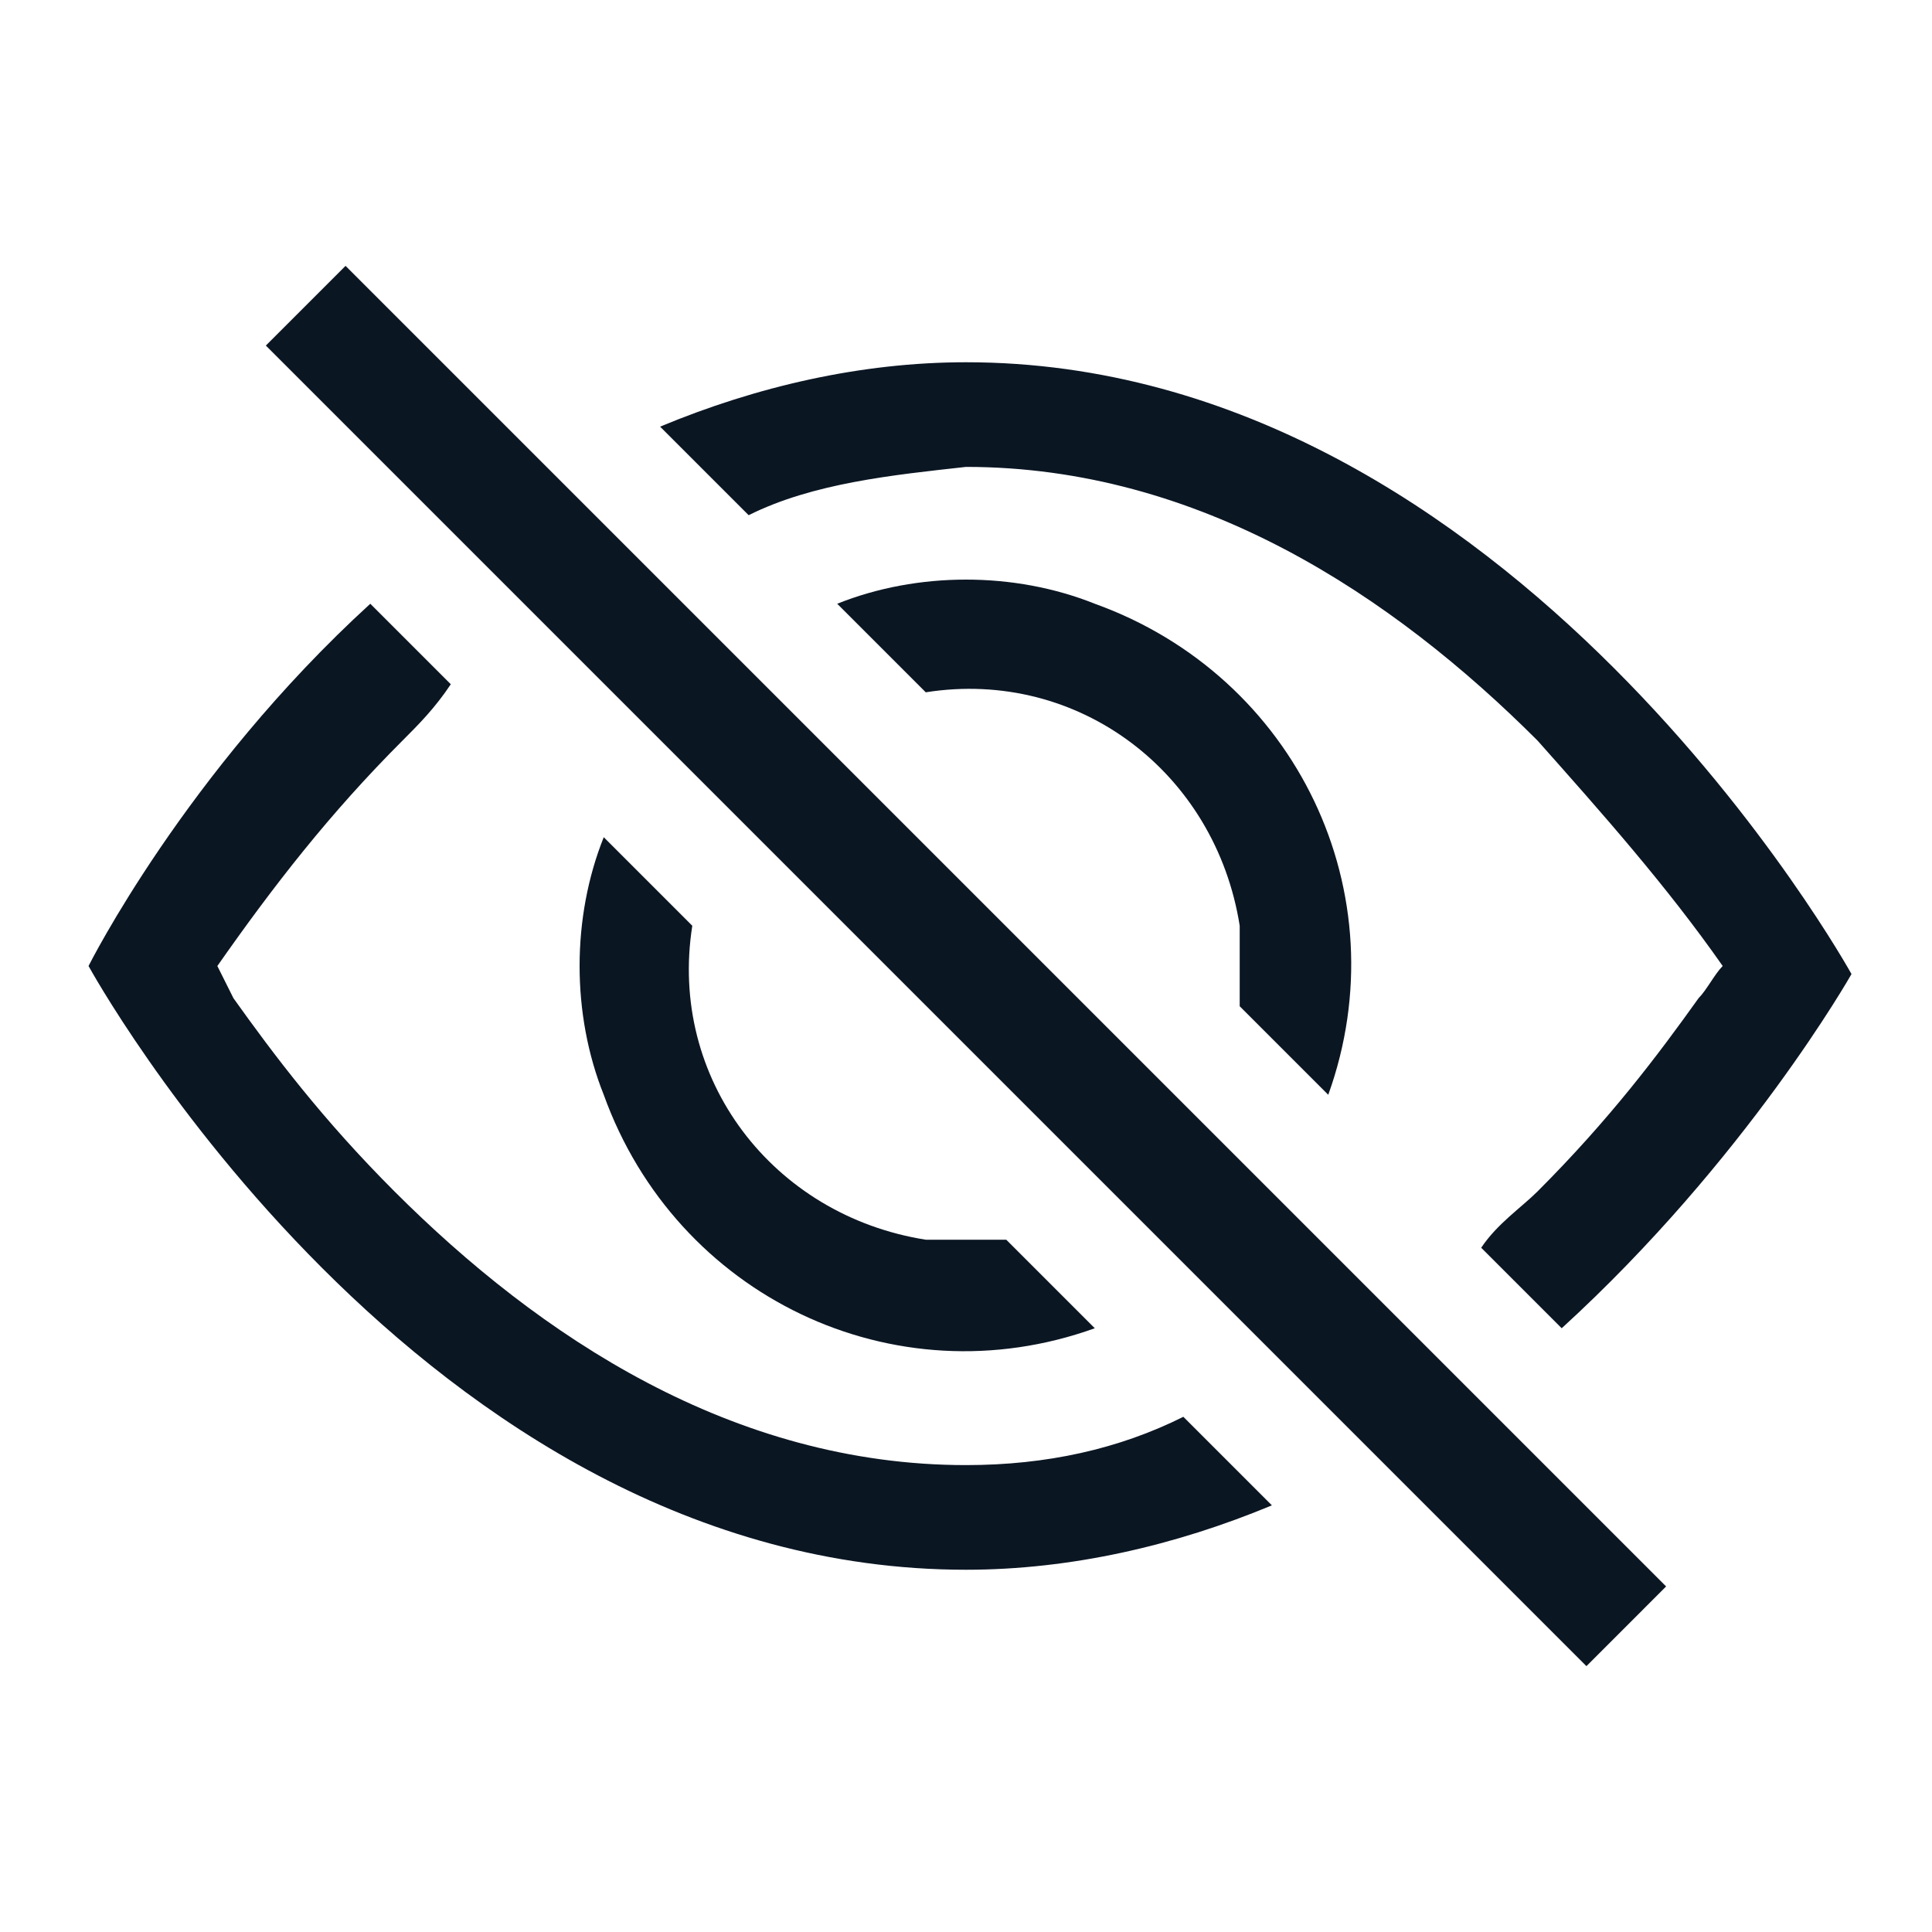
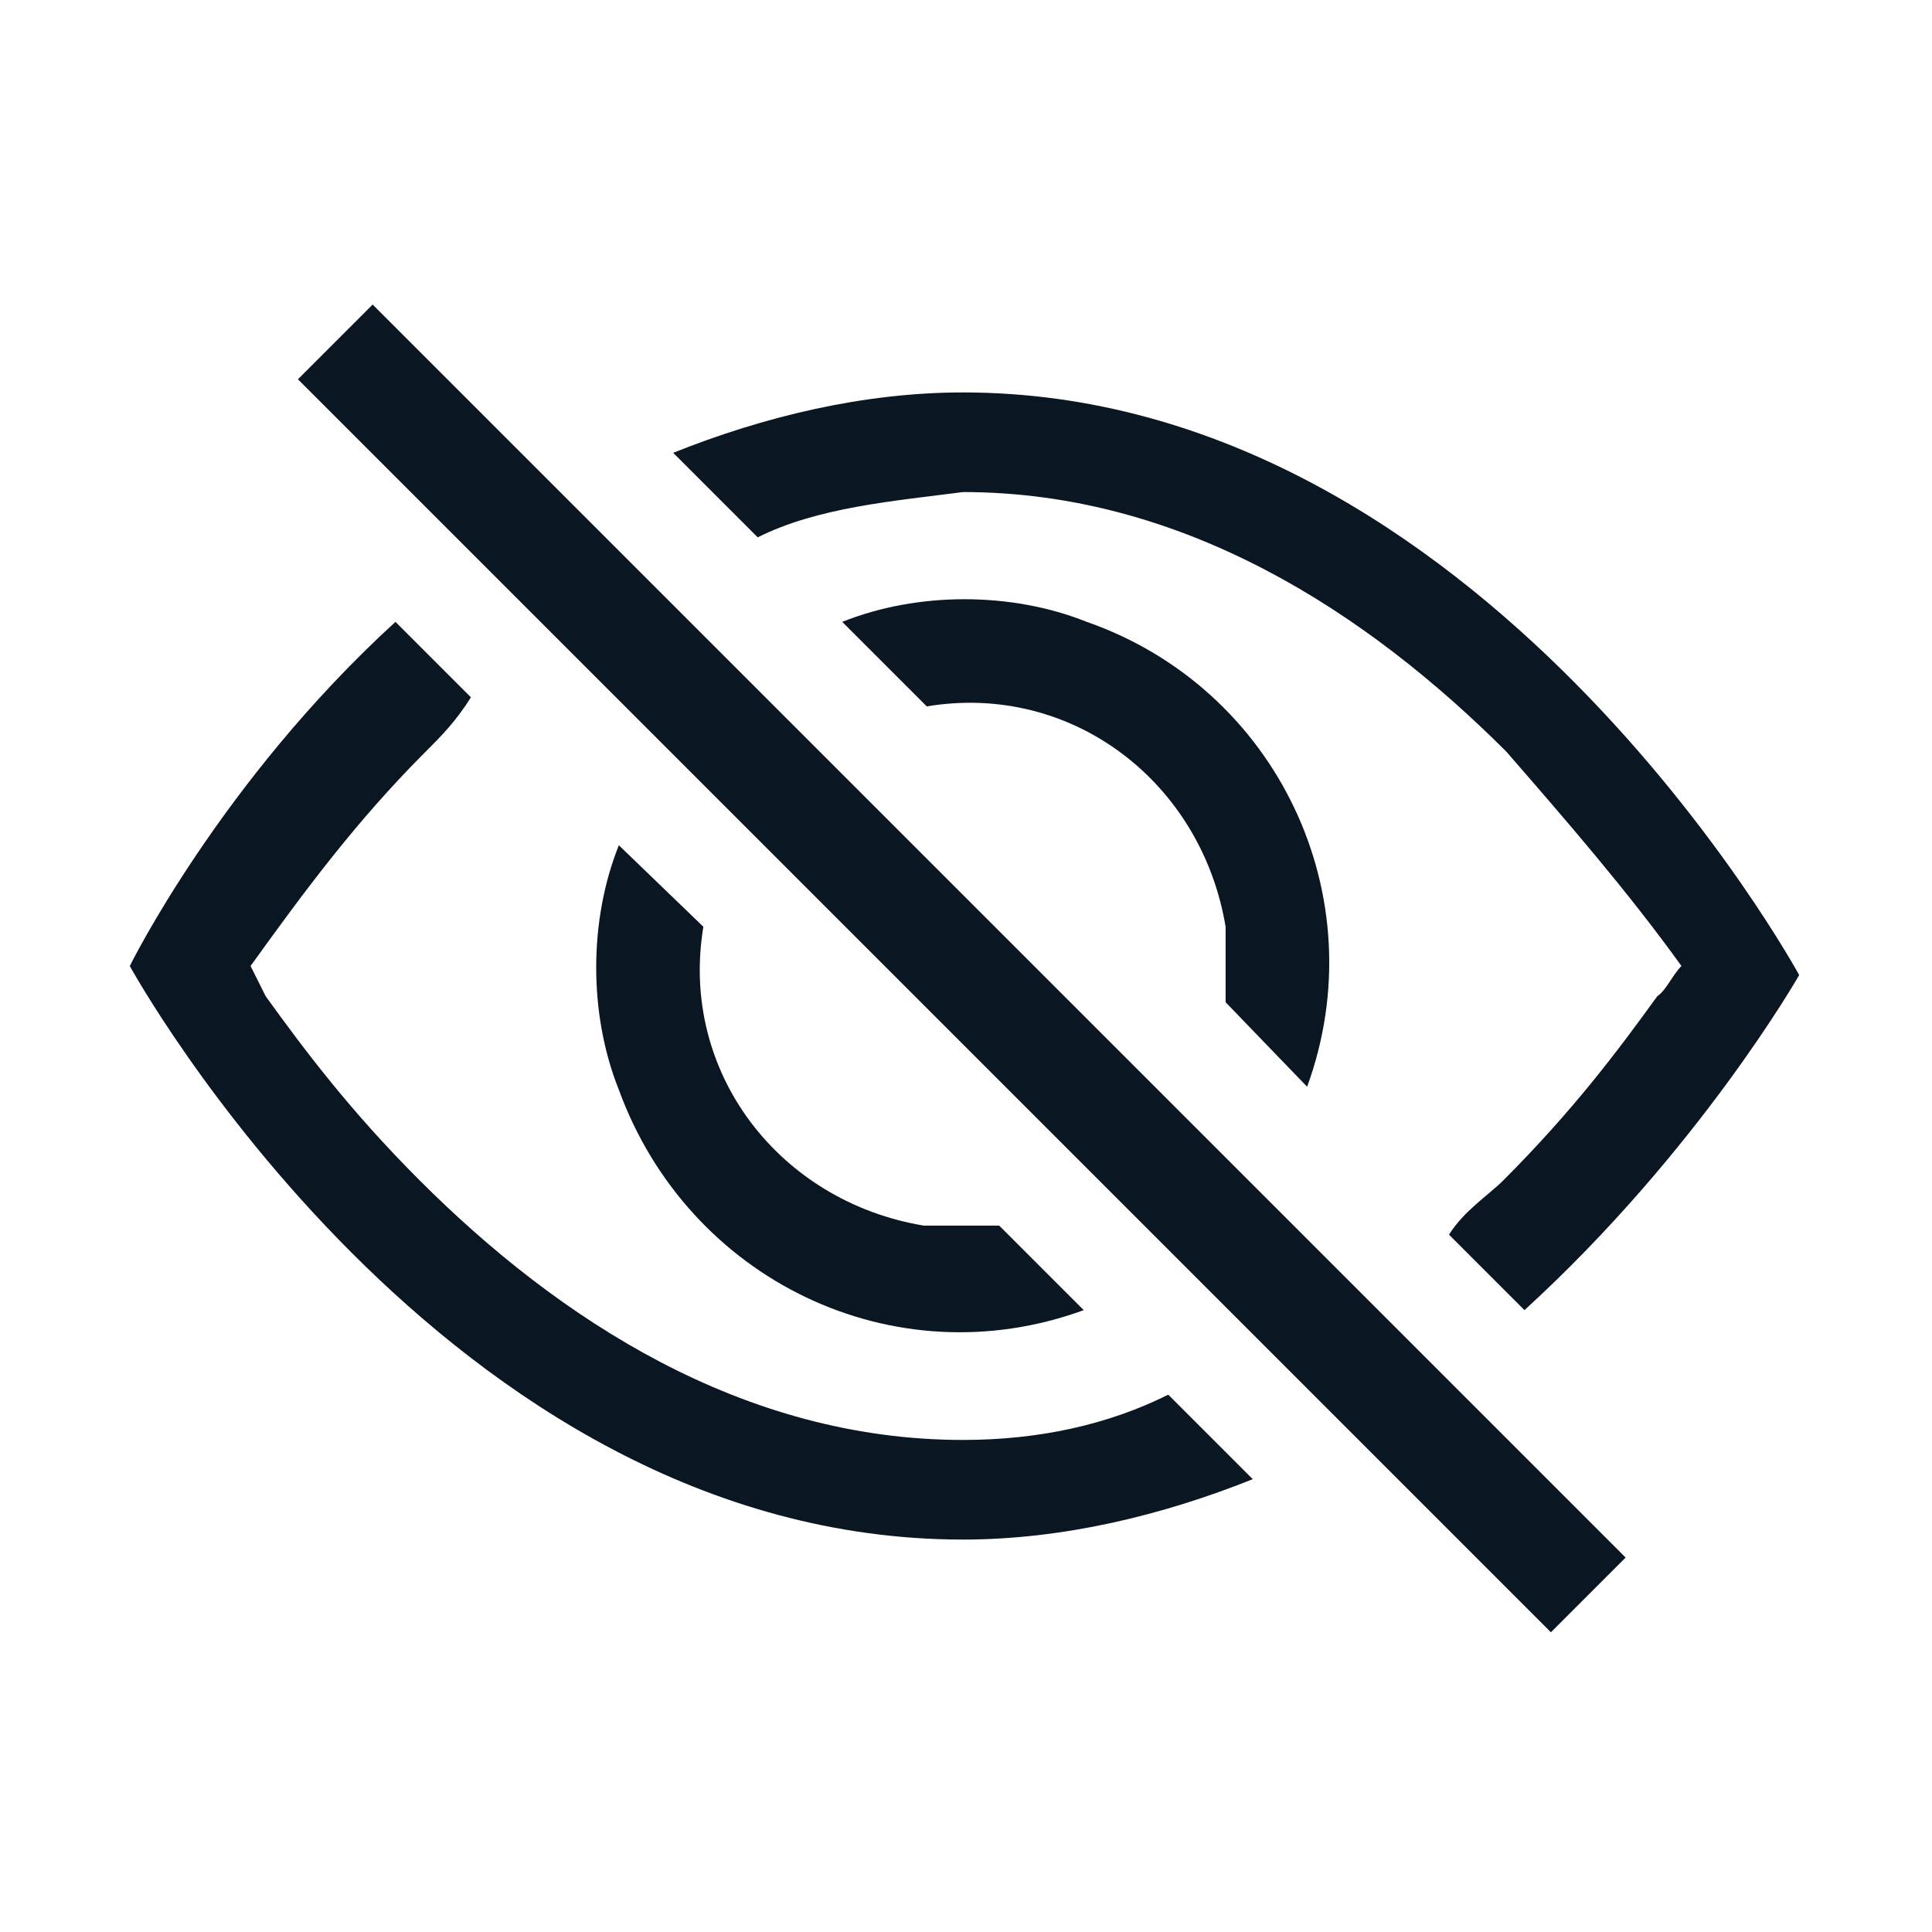
- <svg xmlns="http://www.w3.org/2000/svg" version="1.1" id="Capa_1" x="0px" y="0px" viewBox="0 0 24 24" style="enable-background:new 0 0 24 24;" xml:space="preserve">
+ <svg xmlns="http://www.w3.org/2000/svg" version="1.1" id="Capa_1" x="0px" y="0px" viewBox="0 0 64 64" style="enable-background:new 0 0 64 64;" xml:space="preserve">
  <style type="text/css">
	.st0{fill:none;}
	.st1{fill:#0B1623;}
</style>
-   <rect class="st0" width="24" height="24" />
+   <rect class="st0" width="64" height="64" />
  <g>
    <g>
-       <path class="st1" d="M12,5.8c2.9,0,5.3,1.6,7.1,3.4c0.8,0.9,1.6,1.8,2.3,2.8c-0.1,0.1-0.2,0.3-0.3,0.4c-0.5,0.7-1.1,1.5-2,2.4    c-0.2,0.2-0.5,0.4-0.7,0.7l1,1c2.3-2.1,3.6-4.4,3.6-4.4S18.8,4.5,12,4.5c-1.3,0-2.6,0.3-3.8,0.8l1.1,1.1C10.1,6,11.1,5.9,12,5.8z" />
-       <path class="st1" d="M7.5,10.4c-0.4,1-0.4,2.2,0,3.2c0.9,2.5,3.6,3.8,6.1,2.9l-1.1-1.1c-0.3,0-0.6,0-1,0c-1.9-0.3-3.2-2-2.9-3.9    L7.5,10.4z" />
-       <path class="st1" d="M16.5,13.6c0.9-2.5-0.4-5.2-2.9-6.1c-1-0.4-2.2-0.4-3.2,0l1.1,1.1c1.9-0.3,3.6,1,3.9,2.9c0,0.3,0,0.6,0,1    L16.5,13.6z" />
-       <path class="st1" d="M12,18.2c-2.9,0-5.3-1.6-7.1-3.4c-0.9-0.9-1.5-1.7-2-2.4L2.7,12c0.7-1,1.4-1.9,2.3-2.8C5.2,9,5.4,8.8,5.6,8.5    l-1-1C2.3,9.6,1.1,12,1.1,12s4.1,7.5,10.9,7.5c1.3,0,2.6-0.3,3.8-0.8l-1.1-1.1C13.9,18,13,18.2,12,18.2z" />
-       <polygon class="st1" points="5.6,8.5 5.6,8.5 5.6,8.5   " />
-       <rect x="11.3" y="0.4" transform="matrix(0.7071 -0.7071 0.7071 0.7071 -4.9706 12)" class="st1" width="1.4" height="23.2" />
+       <path class="st1" d="M31.9,16.3c7.3,0,13.4,4,18,8.6c2,2.3,4,4.6,5.8,7.1c-0.3,0.3-0.5,0.8-0.8,1c-1.3,1.8-2.8,3.8-5.1,6.1    c-0.5,0.5-1.3,1-1.8,1.8l2.5,2.5c5.8-5.3,9.1-11.1,9.1-11.1S49.1,13,31.9,13c-3.3,0-6.6,0.8-9.6,2l2.8,2.8    C27.1,16.8,29.6,16.6,31.9,16.3z" />
+       <path class="st1" d="M20.5,28c-1,2.5-1,5.6,0,8.1c2.3,6.3,9.1,9.6,15.4,7.3l-2.8-2.8c-0.8,0-1.5,0-2.5,0c-4.8-0.8-8.1-5.1-7.3-9.9    L20.5,28z" />
+       <path class="st1" d="M43.3,36c2.3-6.3-1-13.2-7.3-15.4c-2.5-1-5.6-1-8.1,0l2.8,2.8c4.8-0.8,9.1,2.5,9.9,7.3c0,0.8,0,1.5,0,2.5    L43.3,36z" />
+       <path class="st1" d="M31.9,47.7c-7.3,0-13.4-4-18-8.6c-2.3-2.3-3.8-4.3-5.1-6.1l-0.5-1c1.8-2.5,3.5-4.8,5.8-7.1    c0.5-0.5,1-1,1.5-1.8l-2.5-2.5C7.3,25.9,4.3,32,4.3,32s10.4,19,27.6,19c3.3,0,6.6-0.8,9.6-2l-2.8-2.8    C36.7,47.2,34.4,47.7,31.9,47.7z" />
+       <path class="st1" d="M15.7,23.1L15.7,23.1L15.7,23.1z" />
+       <rect x="30.1" y="2.7" transform="matrix(0.7071 -0.7071 0.7071 0.7071 -13.3231 31.9385)" class="st1" width="3.5" height="58.7" />
    </g>
  </g>
</svg>
